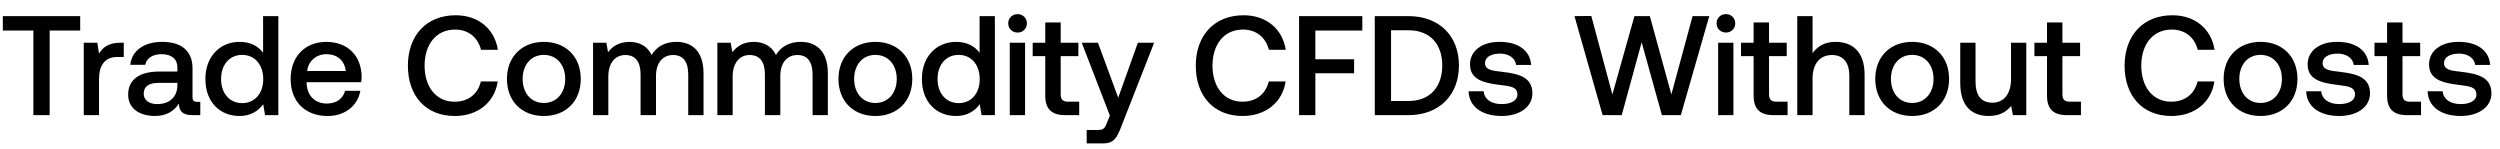
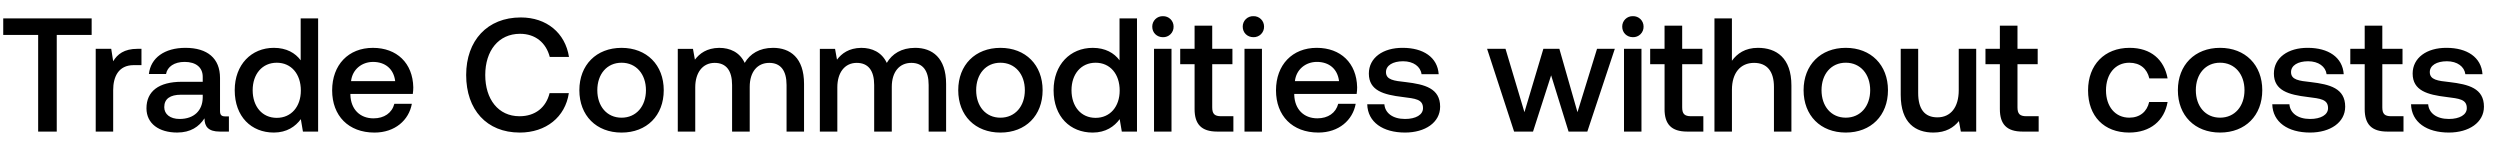
- <svg xmlns="http://www.w3.org/2000/svg" width="152" height="9" viewBox="0 0 152 9" fill="none">
-   <path d="M.172 1.857H2.03V7h.989V1.857h1.857V.98H.172v.877zm7.147.74c-.722 0-1.075.292-1.298.662l-.104-.662h-.825V7h.929V4.79c0-.68.266-1.325 1.092-1.325h.413v-.868h-.207zm4.67 3.595c-.19 0-.284-.06-.284-.284V4.145c0-1.04-.67-1.6-1.84-1.6-1.11 0-1.85.533-1.944 1.393h.912c.068-.387.438-.645.989-.645.61 0 .963.301.963.792v.266h-1.11c-1.23 0-1.883.508-1.883 1.41 0 .818.67 1.29 1.634 1.29.714 0 1.161-.309 1.453-.756 0 .438.207.705.809.705h.49v-.808h-.19zm-1.204-.998c-.009.68-.456 1.135-1.23 1.135-.507 0-.817-.258-.817-.628 0-.447.318-.662.894-.662h1.153v.155zm5.21-1.987c-.283-.387-.756-.662-1.427-.662-1.195 0-2.081.895-2.081 2.253 0 1.41.886 2.254 2.081 2.254.697 0 1.152-.327 1.436-.714l.112.662h.808V.98h-.928v2.227zM14.724 6.27c-.774 0-1.282-.602-1.282-1.47 0-.86.508-1.463 1.282-1.463s1.281.602 1.281 1.48c0 .851-.507 1.453-1.281 1.453zm5.199.783c1.092 0 1.832-.663 1.987-1.531h-.93c-.128.49-.541.774-1.109.774-.73 0-1.204-.49-1.23-1.239v-.06h3.32c.017-.12.026-.24.026-.352-.026-1.29-.877-2.099-2.15-2.099-1.299 0-2.167.903-2.167 2.262 0 1.35.868 2.245 2.253 2.245zm-1.247-2.735c.069-.628.576-1.024 1.17-1.024.645 0 1.1.37 1.178 1.024h-2.348zm8.971 2.735c1.402 0 2.425-.826 2.615-2.099h-1.024c-.189.766-.765 1.23-1.6 1.23-1.135 0-1.823-.912-1.823-2.193 0-1.29.706-2.193 1.85-2.193.816 0 1.384.473 1.582 1.23h1.023C30.071 1.754 29.082.928 27.706.928c-1.78 0-2.906 1.23-2.906 3.062 0 1.849 1.092 3.062 2.846 3.062zm5.42 0c1.34 0 2.244-.903 2.244-2.254 0-1.341-.903-2.253-2.245-2.253-1.341 0-2.244.912-2.244 2.253 0 1.35.903 2.254 2.244 2.254zm0-.792c-.783 0-1.29-.61-1.29-1.462 0-.851.507-1.462 1.29-1.462.782 0 1.298.611 1.298 1.462 0 .852-.516 1.462-1.299 1.462zm8.056-3.715c-.722 0-1.221.318-1.505.8-.266-.568-.782-.8-1.359-.8-.662.009-1.04.301-1.29.628l-.103-.576h-.808V7h.929V4.644c0-.783.395-1.299 1.032-1.299.61 0 .928.404.928 1.178V7h.938V4.618c0-.791.404-1.273 1.04-1.273.602 0 .92.404.92 1.178V7h.93V4.463c0-1.393-.74-1.918-1.652-1.918zm7.559 0c-.723 0-1.221.318-1.505.8-.267-.568-.783-.8-1.359-.8-.662.009-1.04.301-1.29.628l-.103-.576h-.809V7h.93V4.644c0-.783.395-1.299 1.031-1.299.61 0 .929.404.929 1.178V7h.937V4.618c0-.791.405-1.273 1.041-1.273.602 0 .92.404.92 1.178V7h.929V4.463c0-1.393-.74-1.918-1.651-1.918zm4.54 4.507c1.342 0 2.245-.903 2.245-2.254 0-1.341-.903-2.253-2.244-2.253-1.342 0-2.245.912-2.245 2.253 0 1.35.903 2.254 2.245 2.254zm0-.792c-.782 0-1.29-.61-1.29-1.462 0-.851.508-1.462 1.29-1.462.783 0 1.3.611 1.3 1.462 0 .852-.517 1.462-1.3 1.462zm6.337-3.053c-.283-.387-.756-.662-1.427-.662-1.196 0-2.081.895-2.081 2.253 0 1.41.885 2.254 2.08 2.254.697 0 1.153-.327 1.437-.714l.112.662h.808V.98h-.929v2.227zM58.286 6.27c-.774 0-1.282-.602-1.282-1.47 0-.86.508-1.463 1.282-1.463s1.281.602 1.281 1.48c0 .851-.507 1.453-1.281 1.453zm3.582-4.291a.55.55 0 00.567-.56.55.55 0 00-.567-.558.55.55 0 00-.568.559c0 .326.25.559.568.559zM61.395 7h.929V2.597h-.93V7zm2.157-1.195c0 .8.361 1.195 1.204 1.195h.86v-.817h-.653c-.353 0-.473-.129-.473-.473V3.414h1.075v-.817H64.49v-1.23h-.938v1.23h-.765v.817h.765v2.39zm3.928 1.22l-.172.43c-.138.362-.224.448-.585.448h-.653v.817h.997c.645 0 .834-.318 1.11-1.032l1.995-5.091h-.99l-1.195 3.345-1.23-3.345h-.988l1.711 4.429zm8.07.027c1.403 0 2.426-.826 2.615-2.099h-1.023c-.19.766-.766 1.23-1.6 1.23-1.135 0-1.823-.912-1.823-2.193 0-1.29.705-2.193 1.85-2.193.816 0 1.384.473 1.581 1.23h1.024C77.976 1.754 76.987.928 75.61.928c-1.78 0-2.907 1.23-2.907 3.062 0 1.849 1.093 3.062 2.847 3.062zM78.984 7h.99V4.454h2.356v-.851h-2.357V1.857h2.856V.98h-3.845V7zm6.65 0c1.883 0 3.07-1.23 3.07-3.019 0-1.788-1.187-3.001-3.07-3.001h-2.047V7h2.047zm-1.058-5.16h1.058c1.324 0 2.055.851 2.055 2.141s-.731 2.159-2.055 2.159h-1.058v-4.3zm4.715 3.707c.026.954.834 1.505 2.012 1.505 1.067 0 1.867-.534 1.867-1.376 0-.98-.817-1.187-1.824-1.308-.636-.068-1.057-.12-1.057-.533 0-.352.36-.576.911-.576.55 0 .929.284.98.688h.912c-.06-.903-.825-1.402-1.909-1.402-1.058-.008-1.806.533-1.806 1.368 0 .911.791 1.126 1.797 1.247.68.086 1.084.12 1.084.593 0 .353-.378.576-.955.576-.67 0-1.066-.327-1.1-.782h-.912zM97.439 7H98.6l1.213-4.429L101.042 7h1.153l1.728-6.02h-1.014l-1.29 4.764L100.311.98h-.937l-1.342 4.764L96.751.971 95.728.98 97.439 7zm7.496-5.022a.55.55 0 00.568-.56.55.55 0 00-.568-.558.55.55 0 00-.568.559c0 .326.25.559.568.559zM104.462 7h.929V2.597h-.929V7zm2.158-1.195c0 .8.361 1.195 1.204 1.195h.86v-.817h-.654c-.353 0-.473-.129-.473-.473V3.414h1.075v-.817h-1.075v-1.23h-.937v1.23h-.766v.817h.766v2.39zm4.968-3.26c-.688 0-1.11.31-1.385.688V.98h-.929V7h.929V4.773c0-.886.447-1.428 1.178-1.428.688 0 1.058.447 1.058 1.281V7h.929V4.549c0-1.47-.8-2.004-1.78-2.004zm4.672 4.507c1.342 0 2.245-.903 2.245-2.254 0-1.341-.903-2.253-2.245-2.253-1.341 0-2.244.912-2.244 2.253 0 1.35.903 2.254 2.244 2.254zm0-.792c-.782 0-1.29-.61-1.29-1.462 0-.851.508-1.462 1.29-1.462.783 0 1.299.611 1.299 1.462 0 .852-.516 1.462-1.299 1.462zm6.01-1.462c0 .912-.43 1.445-1.135 1.445-.679 0-1.023-.438-1.023-1.298V2.597h-.929v2.45c0 1.506.8 2.005 1.737 2.005.68 0 1.084-.276 1.359-.611l.103.559h.817V2.597h-.929v2.201zm2.188 1.007c0 .8.361 1.195 1.204 1.195h.86v-.817h-.654c-.352 0-.473-.129-.473-.473V3.414h1.075v-.817h-1.075v-1.23h-.937v1.23h-.766v.817h.766v2.39zm7.564 1.247c1.402 0 2.425-.826 2.614-2.099h-1.023c-.189.766-.765 1.23-1.6 1.23-1.135 0-1.823-.912-1.823-2.193 0-1.29.705-2.193 1.849-2.193.817 0 1.385.473 1.583 1.23h1.023c-.198-1.273-1.187-2.099-2.563-2.099-1.78 0-2.907 1.23-2.907 3.062 0 1.849 1.093 3.062 2.847 3.062zm5.419 0c1.342 0 2.245-.903 2.245-2.254 0-1.341-.903-2.253-2.245-2.253-1.341 0-2.244.912-2.244 2.253 0 1.35.903 2.254 2.244 2.254zm0-.792c-.782 0-1.29-.61-1.29-1.462 0-.851.508-1.462 1.29-1.462.783 0 1.299.611 1.299 1.462 0 .852-.516 1.462-1.299 1.462zm2.777-.713c.026.954.834 1.505 2.013 1.505 1.066 0 1.866-.534 1.866-1.376 0-.98-.817-1.187-1.823-1.308-.637-.068-1.058-.12-1.058-.533 0-.352.361-.576.911-.576.551 0 .929.284.981.688h.911c-.06-.903-.825-1.402-1.909-1.402-1.058-.008-1.806.533-1.806 1.368 0 .911.791 1.126 1.798 1.247.679.086 1.083.12 1.083.593 0 .353-.378.576-.954.576-.671 0-1.067-.327-1.101-.782h-.912zm4.917.258c0 .8.361 1.195 1.204 1.195h.86v-.817h-.654c-.352 0-.473-.129-.473-.473V3.414h1.075v-.817h-1.075v-1.23h-.937v1.23h-.766v.817h.766v2.39zm2.465-.258c.026.954.835 1.505 2.013 1.505 1.066 0 1.866-.534 1.866-1.376 0-.98-.817-1.187-1.823-1.308-.637-.068-1.058-.12-1.058-.533 0-.352.361-.576.912-.576.55 0 .928.284.98.688h.912c-.061-.903-.826-1.402-1.91-1.402-1.057-.008-1.806.533-1.806 1.368 0 .911.792 1.126 1.798 1.247.679.086 1.083.12 1.083.593 0 .353-.378.576-.954.576-.671 0-1.067-.327-1.101-.782h-.912z" fill="#000" />
+ <svg xmlns="http://www.w3.org/2000/svg" width="133" height="8" viewBox="0 0 133 8" fill="none">
+   <path d="M.172 1.857H2.03V7h.989V1.857h1.857V.98H.172v.877zm7.147.74c-.722 0-1.075.292-1.298.662l-.104-.662h-.825V7h.929V4.79c0-.68.266-1.325 1.092-1.325h.413v-.868h-.207zm4.67 3.595c-.19 0-.284-.06-.284-.284V4.145c0-1.04-.67-1.6-1.84-1.6-1.11 0-1.85.533-1.944 1.393h.912c.068-.387.438-.645.989-.645.61 0 .963.301.963.792v.266h-1.11c-1.23 0-1.883.508-1.883 1.41 0 .818.67 1.29 1.634 1.29.714 0 1.161-.309 1.453-.756 0 .438.207.705.809.705h.49v-.808h-.19zm-1.204-.998c-.009.68-.456 1.135-1.23 1.135-.507 0-.817-.258-.817-.628 0-.447.318-.662.894-.662h1.153v.155zm5.21-1.987c-.283-.387-.756-.662-1.427-.662-1.195 0-2.081.895-2.081 2.253 0 1.41.886 2.254 2.081 2.254.697 0 1.152-.327 1.436-.714l.112.662h.808V.98h-.928v2.227zM14.724 6.27c-.774 0-1.282-.602-1.282-1.47 0-.86.508-1.463 1.282-1.463s1.281.602 1.281 1.48c0 .851-.507 1.453-1.281 1.453zm5.199.783c1.092 0 1.832-.663 1.987-1.531h-.93c-.128.49-.541.774-1.109.774-.73 0-1.204-.49-1.23-1.239v-.06h3.32c.017-.12.026-.24.026-.352-.026-1.29-.877-2.099-2.15-2.099-1.299 0-2.167.903-2.167 2.262 0 1.35.868 2.245 2.253 2.245zm-1.247-2.735c.069-.628.576-1.024 1.17-1.024.645 0 1.1.37 1.178 1.024h-2.348zm8.971 2.735c1.402 0 2.425-.826 2.615-2.099h-1.024c-.189.766-.765 1.23-1.6 1.23-1.135 0-1.823-.912-1.823-2.193 0-1.29.706-2.193 1.85-2.193.816 0 1.384.473 1.582 1.23h1.023C30.071 1.754 29.082.928 27.706.928c-1.78 0-2.906 1.23-2.906 3.062 0 1.849 1.092 3.062 2.846 3.062zm5.42 0c1.34 0 2.244-.903 2.244-2.254 0-1.341-.903-2.253-2.245-2.253-1.341 0-2.244.912-2.244 2.253 0 1.35.903 2.254 2.244 2.254zm0-.792c-.783 0-1.29-.61-1.29-1.462 0-.851.507-1.462 1.29-1.462.782 0 1.298.611 1.298 1.462 0 .852-.516 1.462-1.299 1.462zm8.056-3.715c-.722 0-1.221.318-1.505.8-.266-.568-.782-.8-1.359-.8-.662.009-1.04.301-1.29.628l-.103-.576h-.808V7h.929V4.644c0-.783.395-1.299 1.032-1.299.61 0 .928.404.928 1.178V7h.938V4.618c0-.791.404-1.273 1.04-1.273.602 0 .92.404.92 1.178V7h.93V4.463c0-1.393-.74-1.918-1.652-1.918zm7.559 0c-.723 0-1.221.318-1.505.8-.267-.568-.783-.8-1.359-.8-.662.009-1.04.301-1.29.628l-.103-.576h-.809V7h.93V4.644c0-.783.395-1.299 1.031-1.299.61 0 .929.404.929 1.178V7h.937V4.618c0-.791.405-1.273 1.041-1.273.602 0 .92.404.92 1.178V7h.929V4.463c0-1.393-.74-1.918-1.651-1.918zm4.54 4.507c1.342 0 2.245-.903 2.245-2.254 0-1.341-.903-2.253-2.244-2.253-1.342 0-2.245.912-2.245 2.253 0 1.35.903 2.254 2.245 2.254zm0-.792c-.782 0-1.29-.61-1.29-1.462 0-.851.508-1.462 1.29-1.462.783 0 1.3.611 1.3 1.462 0 .852-.517 1.462-1.3 1.462zm6.337-3.053c-.283-.387-.756-.662-1.427-.662-1.196 0-2.081.895-2.081 2.253 0 1.41.885 2.254 2.08 2.254.697 0 1.153-.327 1.437-.714l.112.662h.808V.98h-.929v2.227zM58.286 6.27c-.774 0-1.282-.602-1.282-1.47 0-.86.508-1.463 1.282-1.463s1.281.602 1.281 1.48c0 .851-.507 1.453-1.281 1.453zm3.582-4.291a.55.55 0 00.567-.56.55.55 0 00-.567-.558.55.55 0 00-.568.559c0 .326.25.559.568.559zM61.395 7h.929V2.597h-.93V7zm2.157-1.195c0 .8.361 1.195 1.204 1.195h.86v-.817h-.653c-.353 0-.473-.129-.473-.473V3.414h1.075v-.817H64.49v-1.23h-.938v1.23h-.765v.817h.765v2.39zm3.128-3.827a.55.55 0 00.568-.56.55.55 0 00-.568-.558.55.55 0 00-.567.559c0 .326.249.559.567.559zM66.207 7h.929V2.597h-.929V7zm3.93.052c1.091 0 1.831-.663 1.986-1.531h-.929c-.129.49-.542.774-1.11.774-.73 0-1.203-.49-1.23-1.239v-.06h3.32c.018-.12.026-.24.026-.352-.026-1.29-.877-2.099-2.15-2.099-1.298 0-2.167.903-2.167 2.262 0 1.35.869 2.245 2.253 2.245zm-1.248-2.735c.069-.628.576-1.024 1.17-1.024.645 0 1.1.37 1.178 1.024h-2.348zm3.848 1.23c.026.954.834 1.505 2.012 1.505 1.067 0 1.866-.534 1.866-1.376 0-.98-.817-1.187-1.823-1.308-.636-.068-1.058-.12-1.058-.533 0-.352.362-.576.912-.576s.929.284.98.688h.912c-.06-.903-.826-1.402-1.91-1.402-1.057-.008-1.805.533-1.805 1.368 0 .911.79 1.126 1.797 1.247.68.086 1.084.12 1.084.593 0 .353-.379.576-.955.576-.67 0-1.066-.327-1.1-.782h-.912zM80.55 7h1.007l.963-2.993L83.448 7h.998l1.462-4.403h-.946l-1.04 3.371-.964-3.371h-.851L81.1 5.968l-1.007-3.371h-.98L80.55 7zm6.32-5.022a.55.55 0 00.568-.56.55.55 0 00-.568-.558.55.55 0 00-.568.559c0 .326.25.559.568.559zM86.397 7h.929V2.597h-.929V7zm2.157-1.195c0 .8.362 1.195 1.204 1.195h.86v-.817h-.653c-.353 0-.473-.129-.473-.473V3.414h1.075v-.817h-1.075v-1.23h-.938v1.23h-.765v.817h.766v2.39zm4.969-3.26c-.688 0-1.11.31-1.385.688V.98h-.929V7h.93V4.773c0-.886.446-1.428 1.177-1.428.688 0 1.058.447 1.058 1.281V7h.929V4.549c0-1.47-.8-2.004-1.78-2.004zm4.672 4.507c1.342 0 2.245-.903 2.245-2.254 0-1.341-.903-2.253-2.245-2.253-1.341 0-2.244.912-2.244 2.253 0 1.35.903 2.254 2.244 2.254zm0-.792c-.782 0-1.29-.61-1.29-1.462 0-.851.508-1.462 1.29-1.462.783 0 1.299.611 1.299 1.462 0 .852-.516 1.462-1.299 1.462zm6.01-1.462c0 .912-.43 1.445-1.135 1.445-.679 0-1.023-.438-1.023-1.298V2.597h-.929v2.45c0 1.506.8 2.005 1.737 2.005.679 0 1.084-.276 1.359-.611l.103.559h.817V2.597h-.929v2.201zm2.188 1.007c0 .8.361 1.195 1.204 1.195h.86v-.817h-.654c-.352 0-.473-.129-.473-.473V3.414h1.075v-.817h-1.075v-1.23h-.937v1.23h-.766v.817h.766v2.39zm6.876 1.247c1.127 0 1.875-.628 2.047-1.626h-.981c-.111.508-.49.834-1.057.834-.749 0-1.239-.593-1.239-1.453 0-.869.49-1.47 1.239-1.47.576 0 .946.318 1.066.834h.972c-.181-.998-.886-1.626-2.021-1.626-1.333 0-2.21.903-2.21 2.262 0 1.376.851 2.245 2.184 2.245zm4.839 0c1.342 0 2.245-.903 2.245-2.254 0-1.341-.903-2.253-2.245-2.253s-2.245.912-2.245 2.253c0 1.35.903 2.254 2.245 2.254zm0-.792c-.783 0-1.29-.61-1.29-1.462 0-.851.507-1.462 1.29-1.462s1.299.611 1.299 1.462c0 .852-.516 1.462-1.299 1.462zm2.777-.713c.026.954.834 1.505 2.012 1.505 1.067 0 1.867-.534 1.867-1.376 0-.98-.817-1.187-1.824-1.308-.636-.068-1.057-.12-1.057-.533 0-.352.361-.576.911-.576.551 0 .929.284.981.688h.911c-.06-.903-.825-1.402-1.909-1.402-1.058-.008-1.806.533-1.806 1.368 0 .911.791 1.126 1.797 1.247.68.086 1.084.12 1.084.593 0 .353-.378.576-.955.576-.67 0-1.066-.327-1.1-.782h-.912zm4.917.258c0 .8.361 1.195 1.204 1.195h.86v-.817h-.654c-.353 0-.473-.129-.473-.473V3.414h1.075v-.817h-1.075v-1.23h-.937v1.23h-.766v.817h.766v2.39zm2.465-.258c.026.954.834 1.505 2.013 1.505 1.066 0 1.866-.534 1.866-1.376 0-.98-.817-1.187-1.823-1.308-.637-.068-1.058-.12-1.058-.533 0-.352.361-.576.911-.576.551 0 .929.284.981.688h.911c-.06-.903-.825-1.402-1.909-1.402-1.058-.008-1.806.533-1.806 1.368 0 .911.791 1.126 1.798 1.247.679.086 1.083.12 1.083.593 0 .353-.378.576-.954.576-.671 0-1.067-.327-1.101-.782h-.912z" fill="#000" />
</svg>
